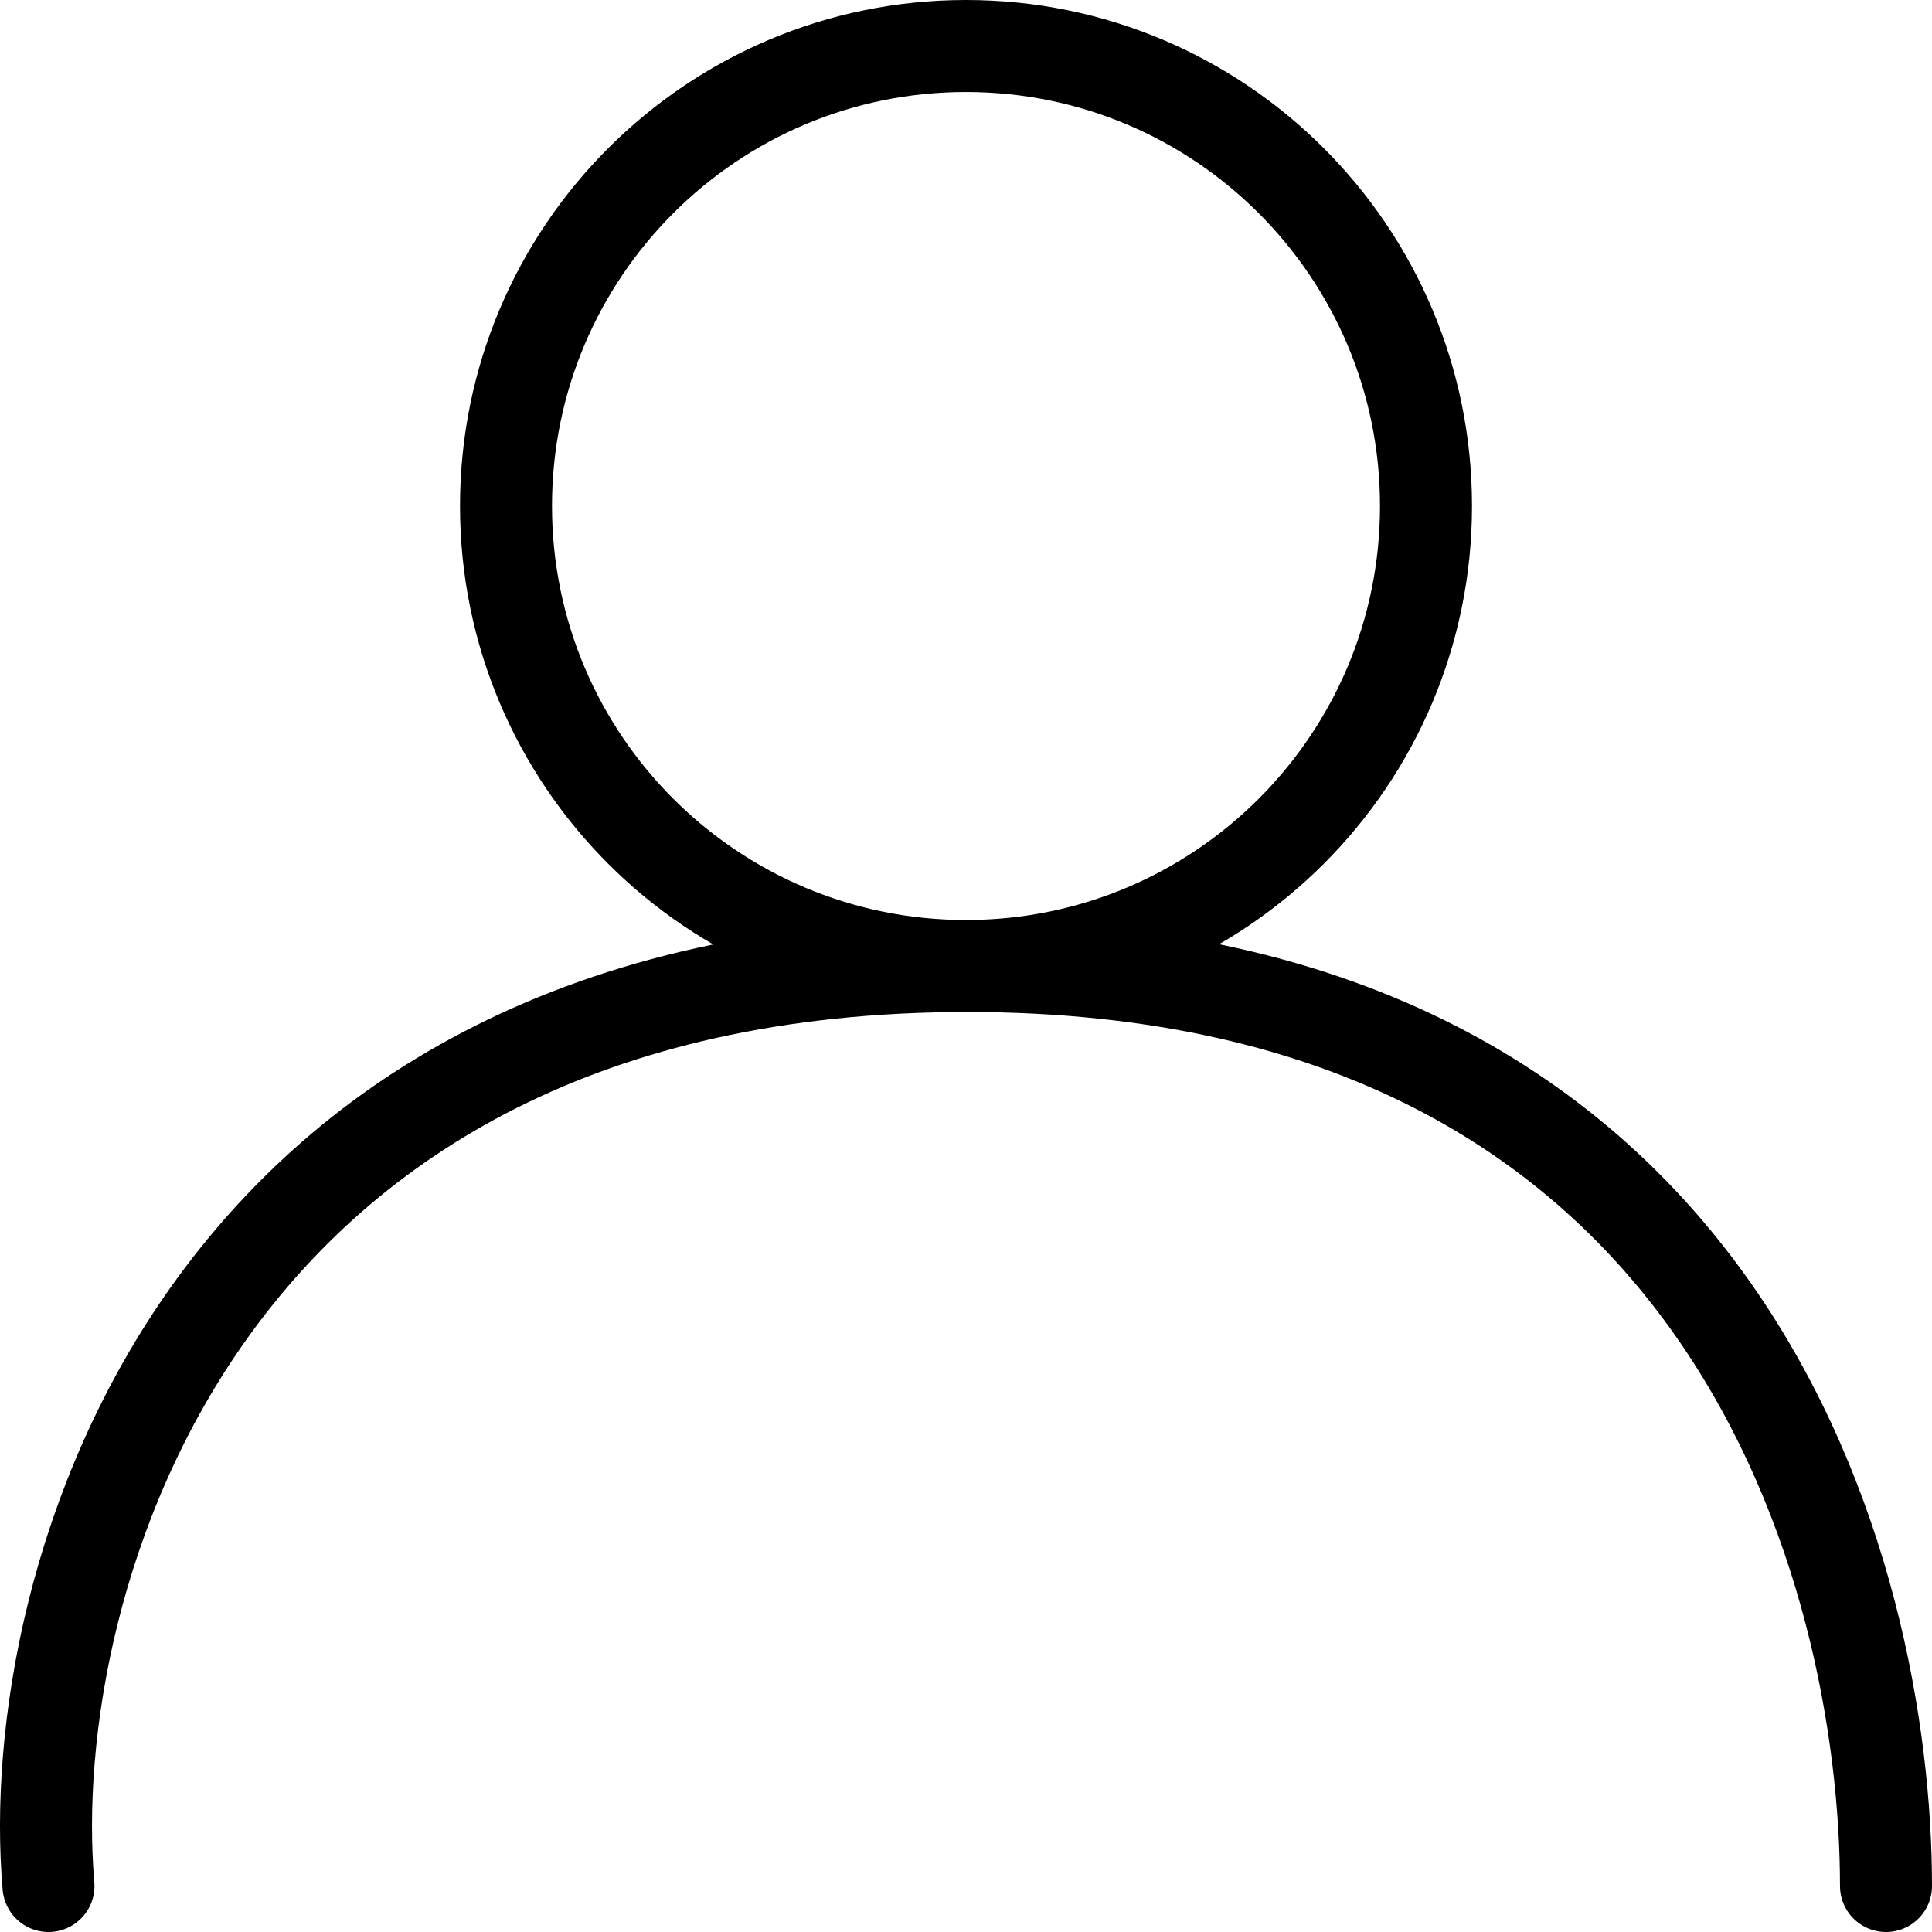
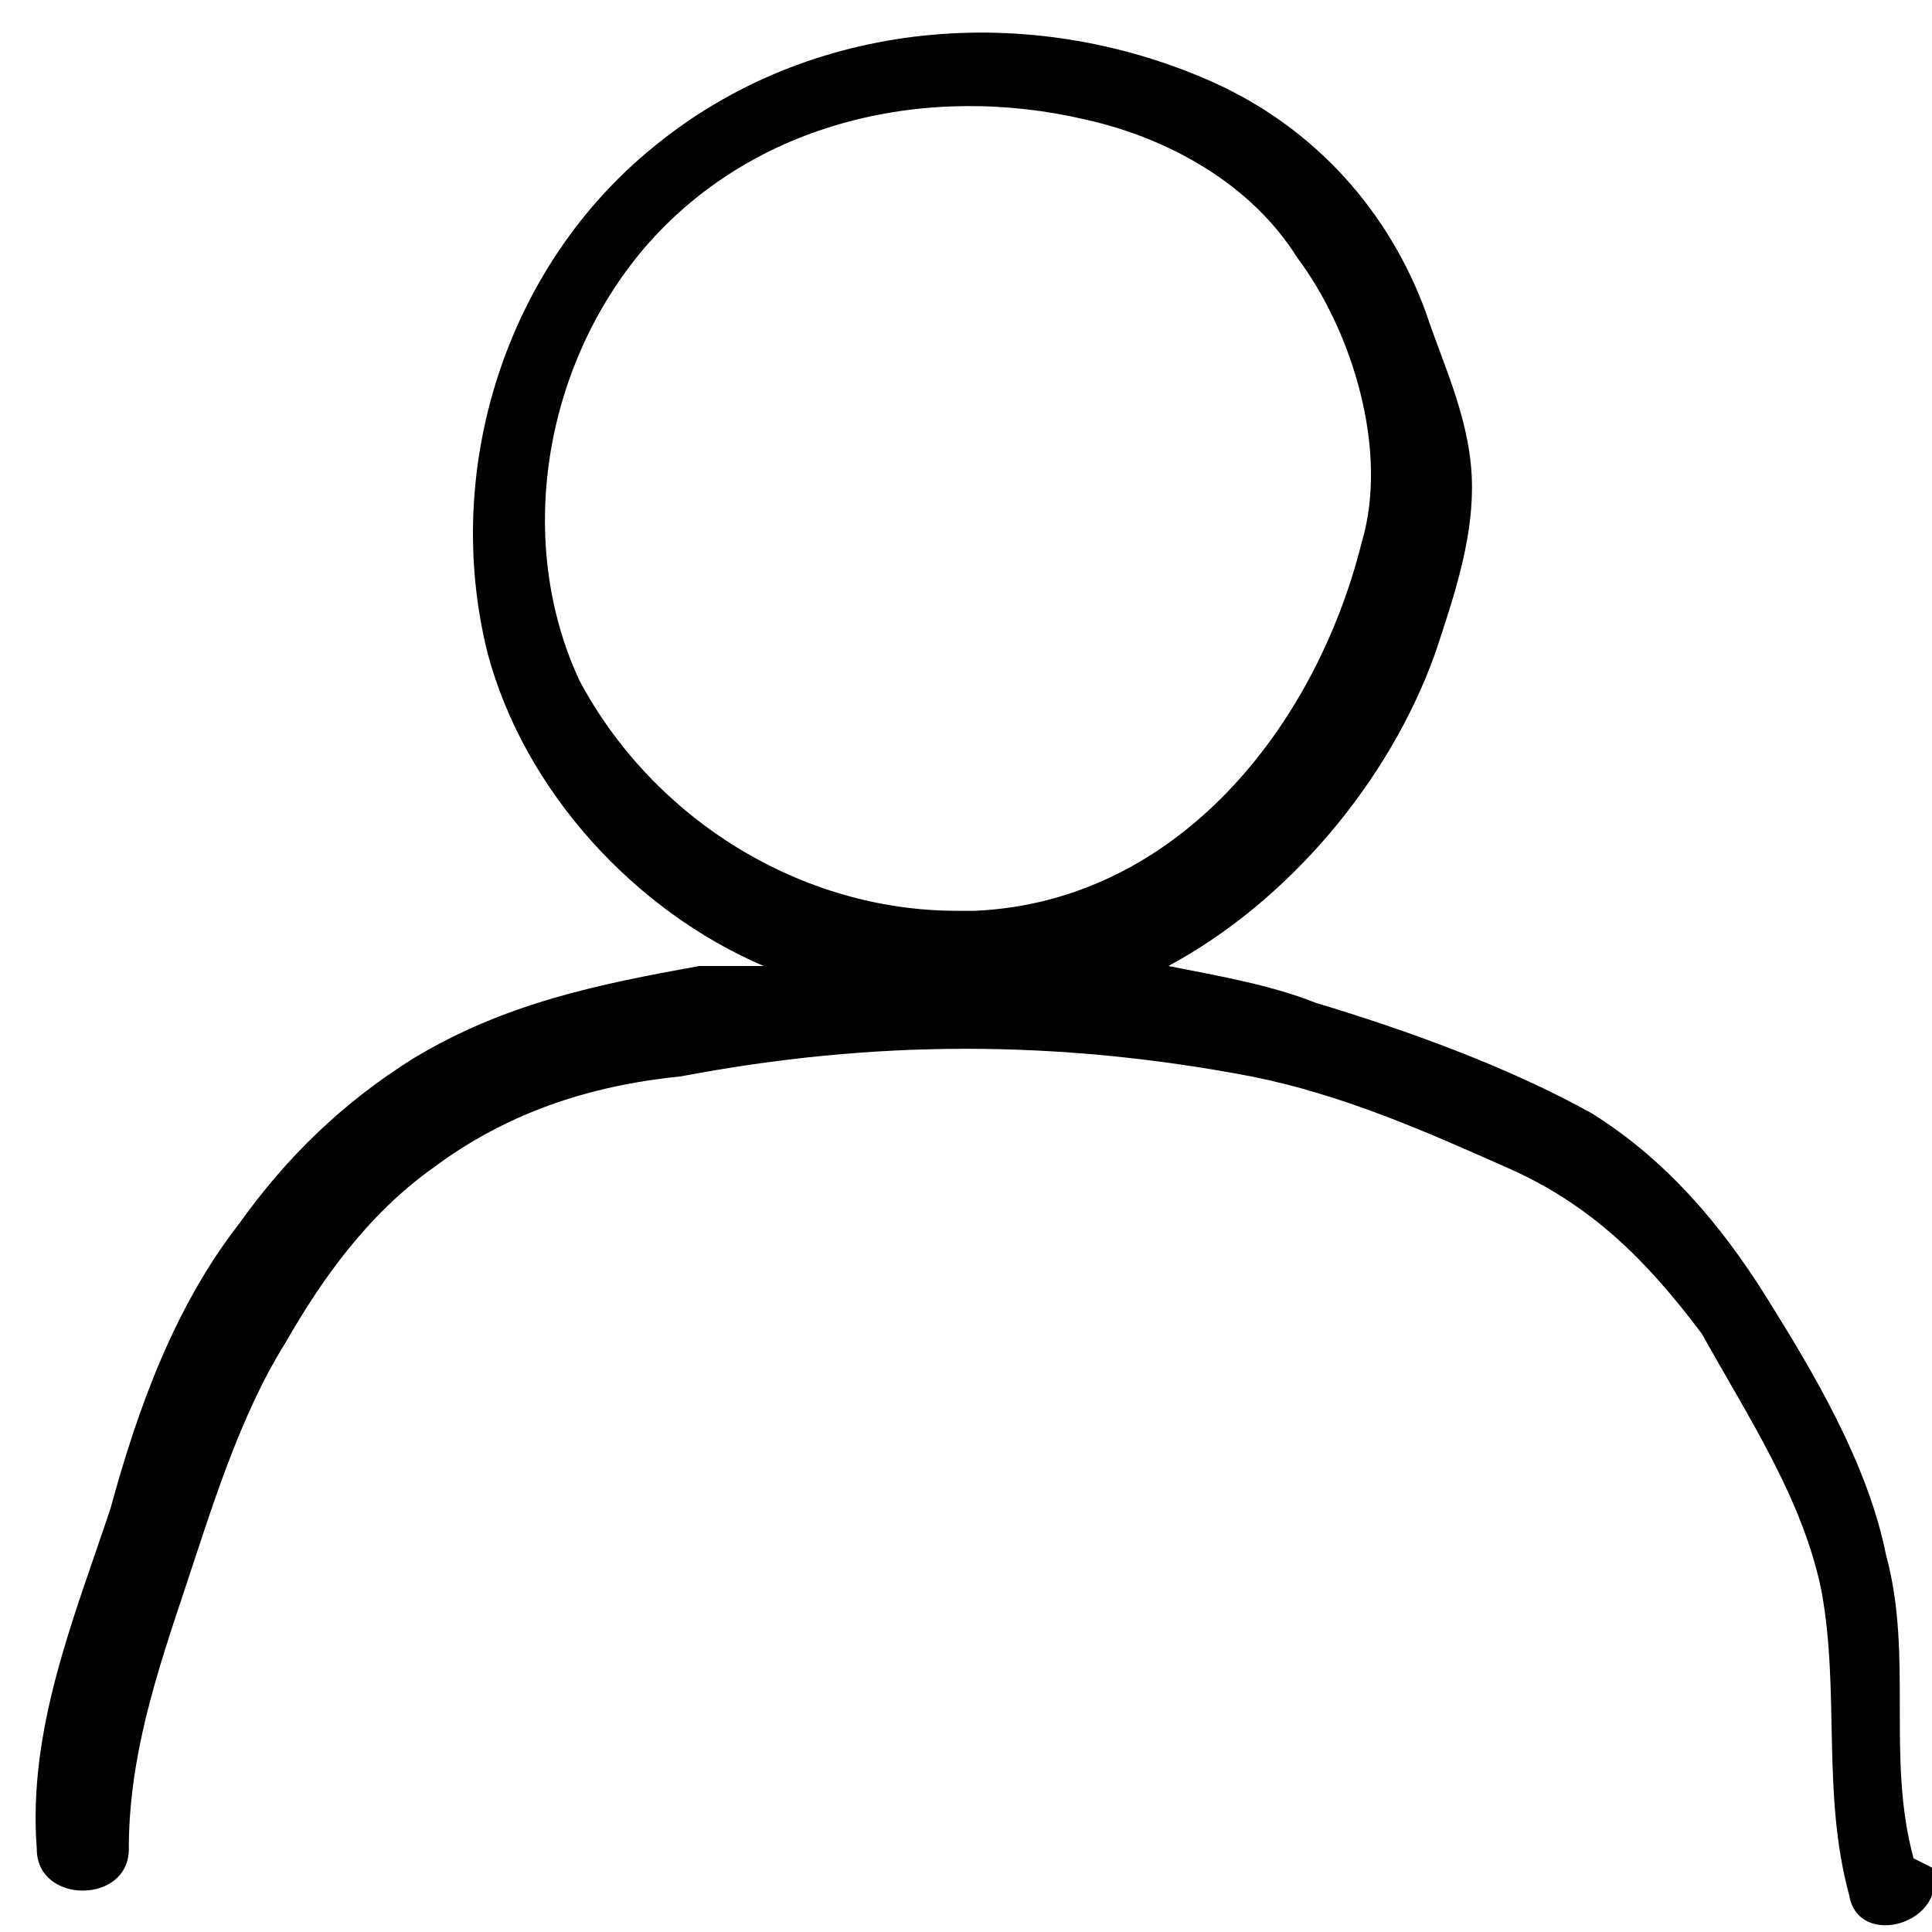
- <svg xmlns="http://www.w3.org/2000/svg" width="21" height="21" viewBox="0 0 21 21" fill="none">
-   <path d="M0.527 20.5C0.238 17.167 2.177 10.5 10.514 10.5C18.85 10.5 20.5 17.167 20.5 20.5" stroke="black" stroke-linecap="round" />
-   <rect x="5.5" y="0.5" width="10" height="10" rx="5" stroke="black" />
+ <svg xmlns="http://www.w3.org/2000/svg" id="Layer_1" version="1.1" viewBox="0 0 21 21">
+   <path d="M20.8,20.2c-.3-1.1,0-2.2-.3-3.3-.2-1-.8-2-1.3-2.8-.5-.8-1.1-1.5-1.9-2-.9-.5-2-.9-3-1.2-.5-.2-1.1-.3-1.6-.4,1.3-.7,2.4-2,2.9-3.4.2-.6.4-1.2.4-1.8,0-.7-.3-1.3-.5-1.9-.4-1.1-1.2-2-2.3-2.5-2-.9-4.4-.7-6.1.7-1.6,1.3-2.3,3.5-1.8,5.5.4,1.5,1.6,2.8,3,3.4-.2,0-.5,0-.7,0-1.1.2-2.1.4-3.1,1-.8.5-1.4,1.1-1.9,1.8-.7.9-1.1,2-1.4,3.1-.4,1.2-.9,2.4-.8,3.7,0,.6,1,.6,1,0,0-1,.3-1.9.6-2.8.3-.9.6-1.9,1.1-2.7.4-.7.9-1.4,1.6-1.9.8-.6,1.7-.9,2.7-1,2.1-.4,4.1-.4,6.2,0,1,.2,1.9.6,2.8,1,.9.4,1.5,1,2.1,1.8.5.9,1.1,1.8,1.3,2.8.2,1.1,0,2.2.3,3.3.1.6,1.1.3.9-.3ZM10.4,9.9c-1.7,0-3.3-1-4.1-2.5-.7-1.5-.4-3.4.7-4.7,1.2-1.4,3.1-1.8,4.8-1.4.9.2,1.8.7,2.3,1.5.6.8,1,2.1.7,3.1-.5,2-2,3.9-4.2,4,0,0-.2,0-.3,0Z" />
</svg>
